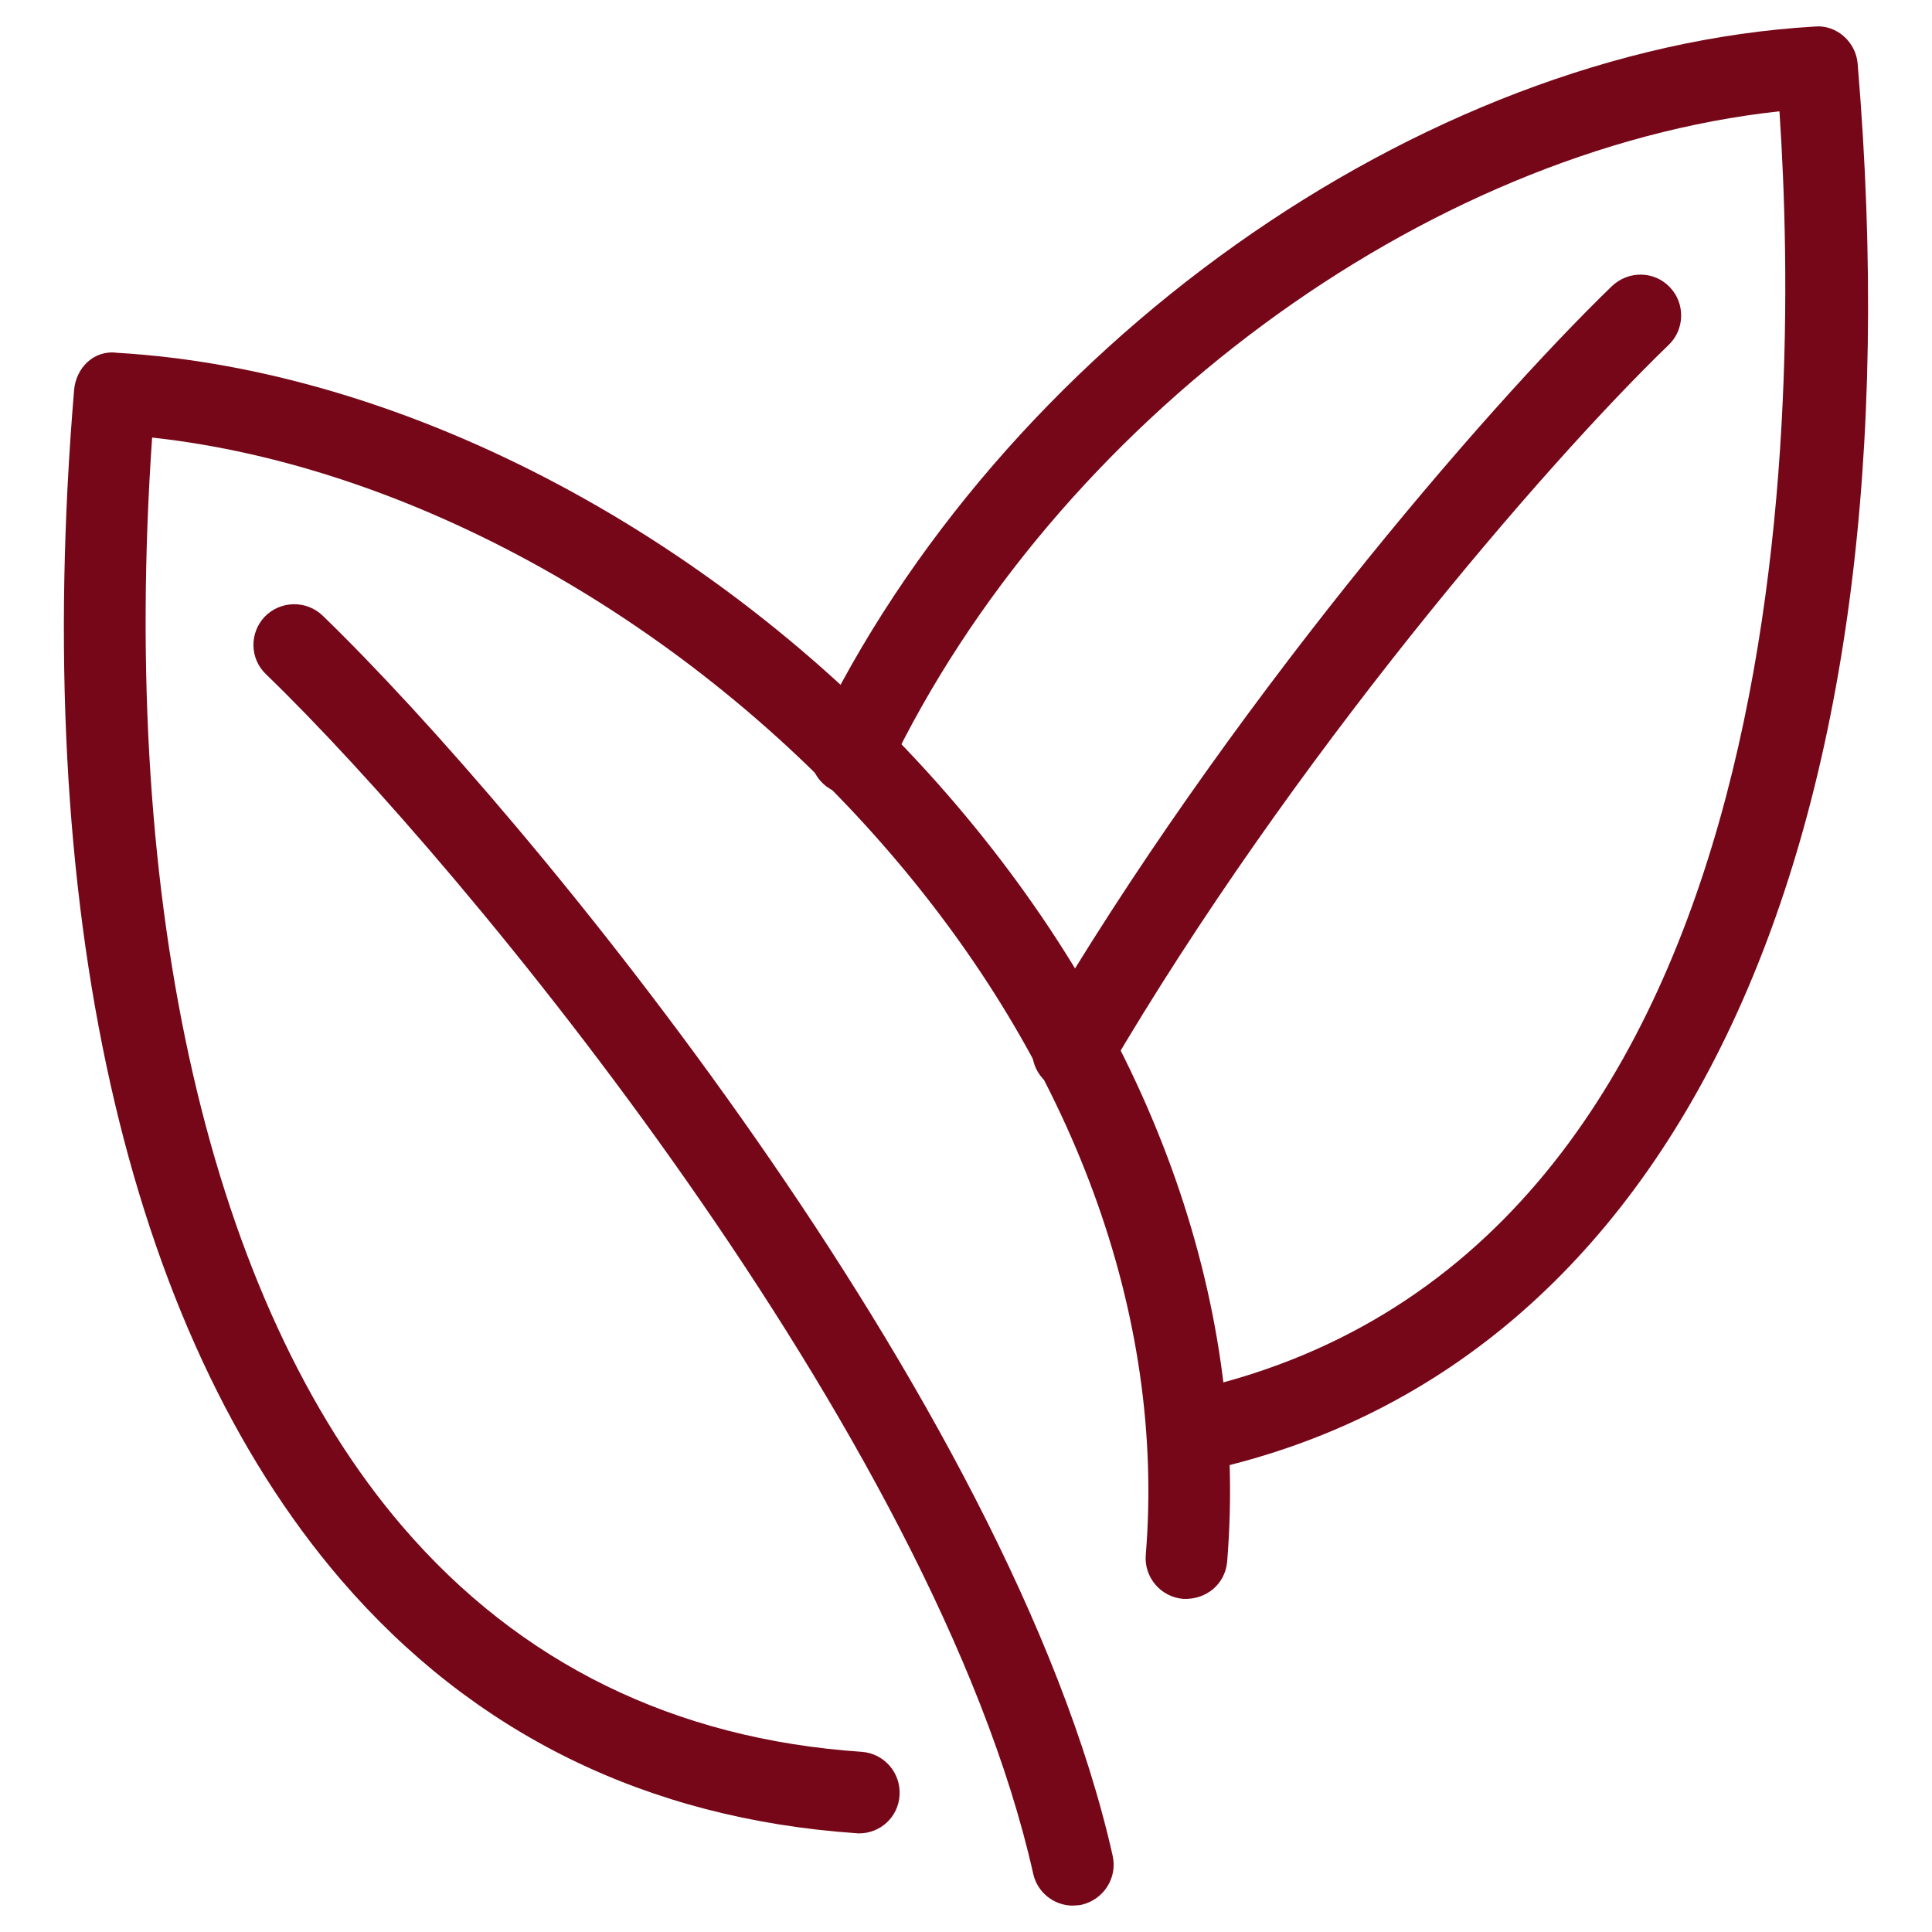
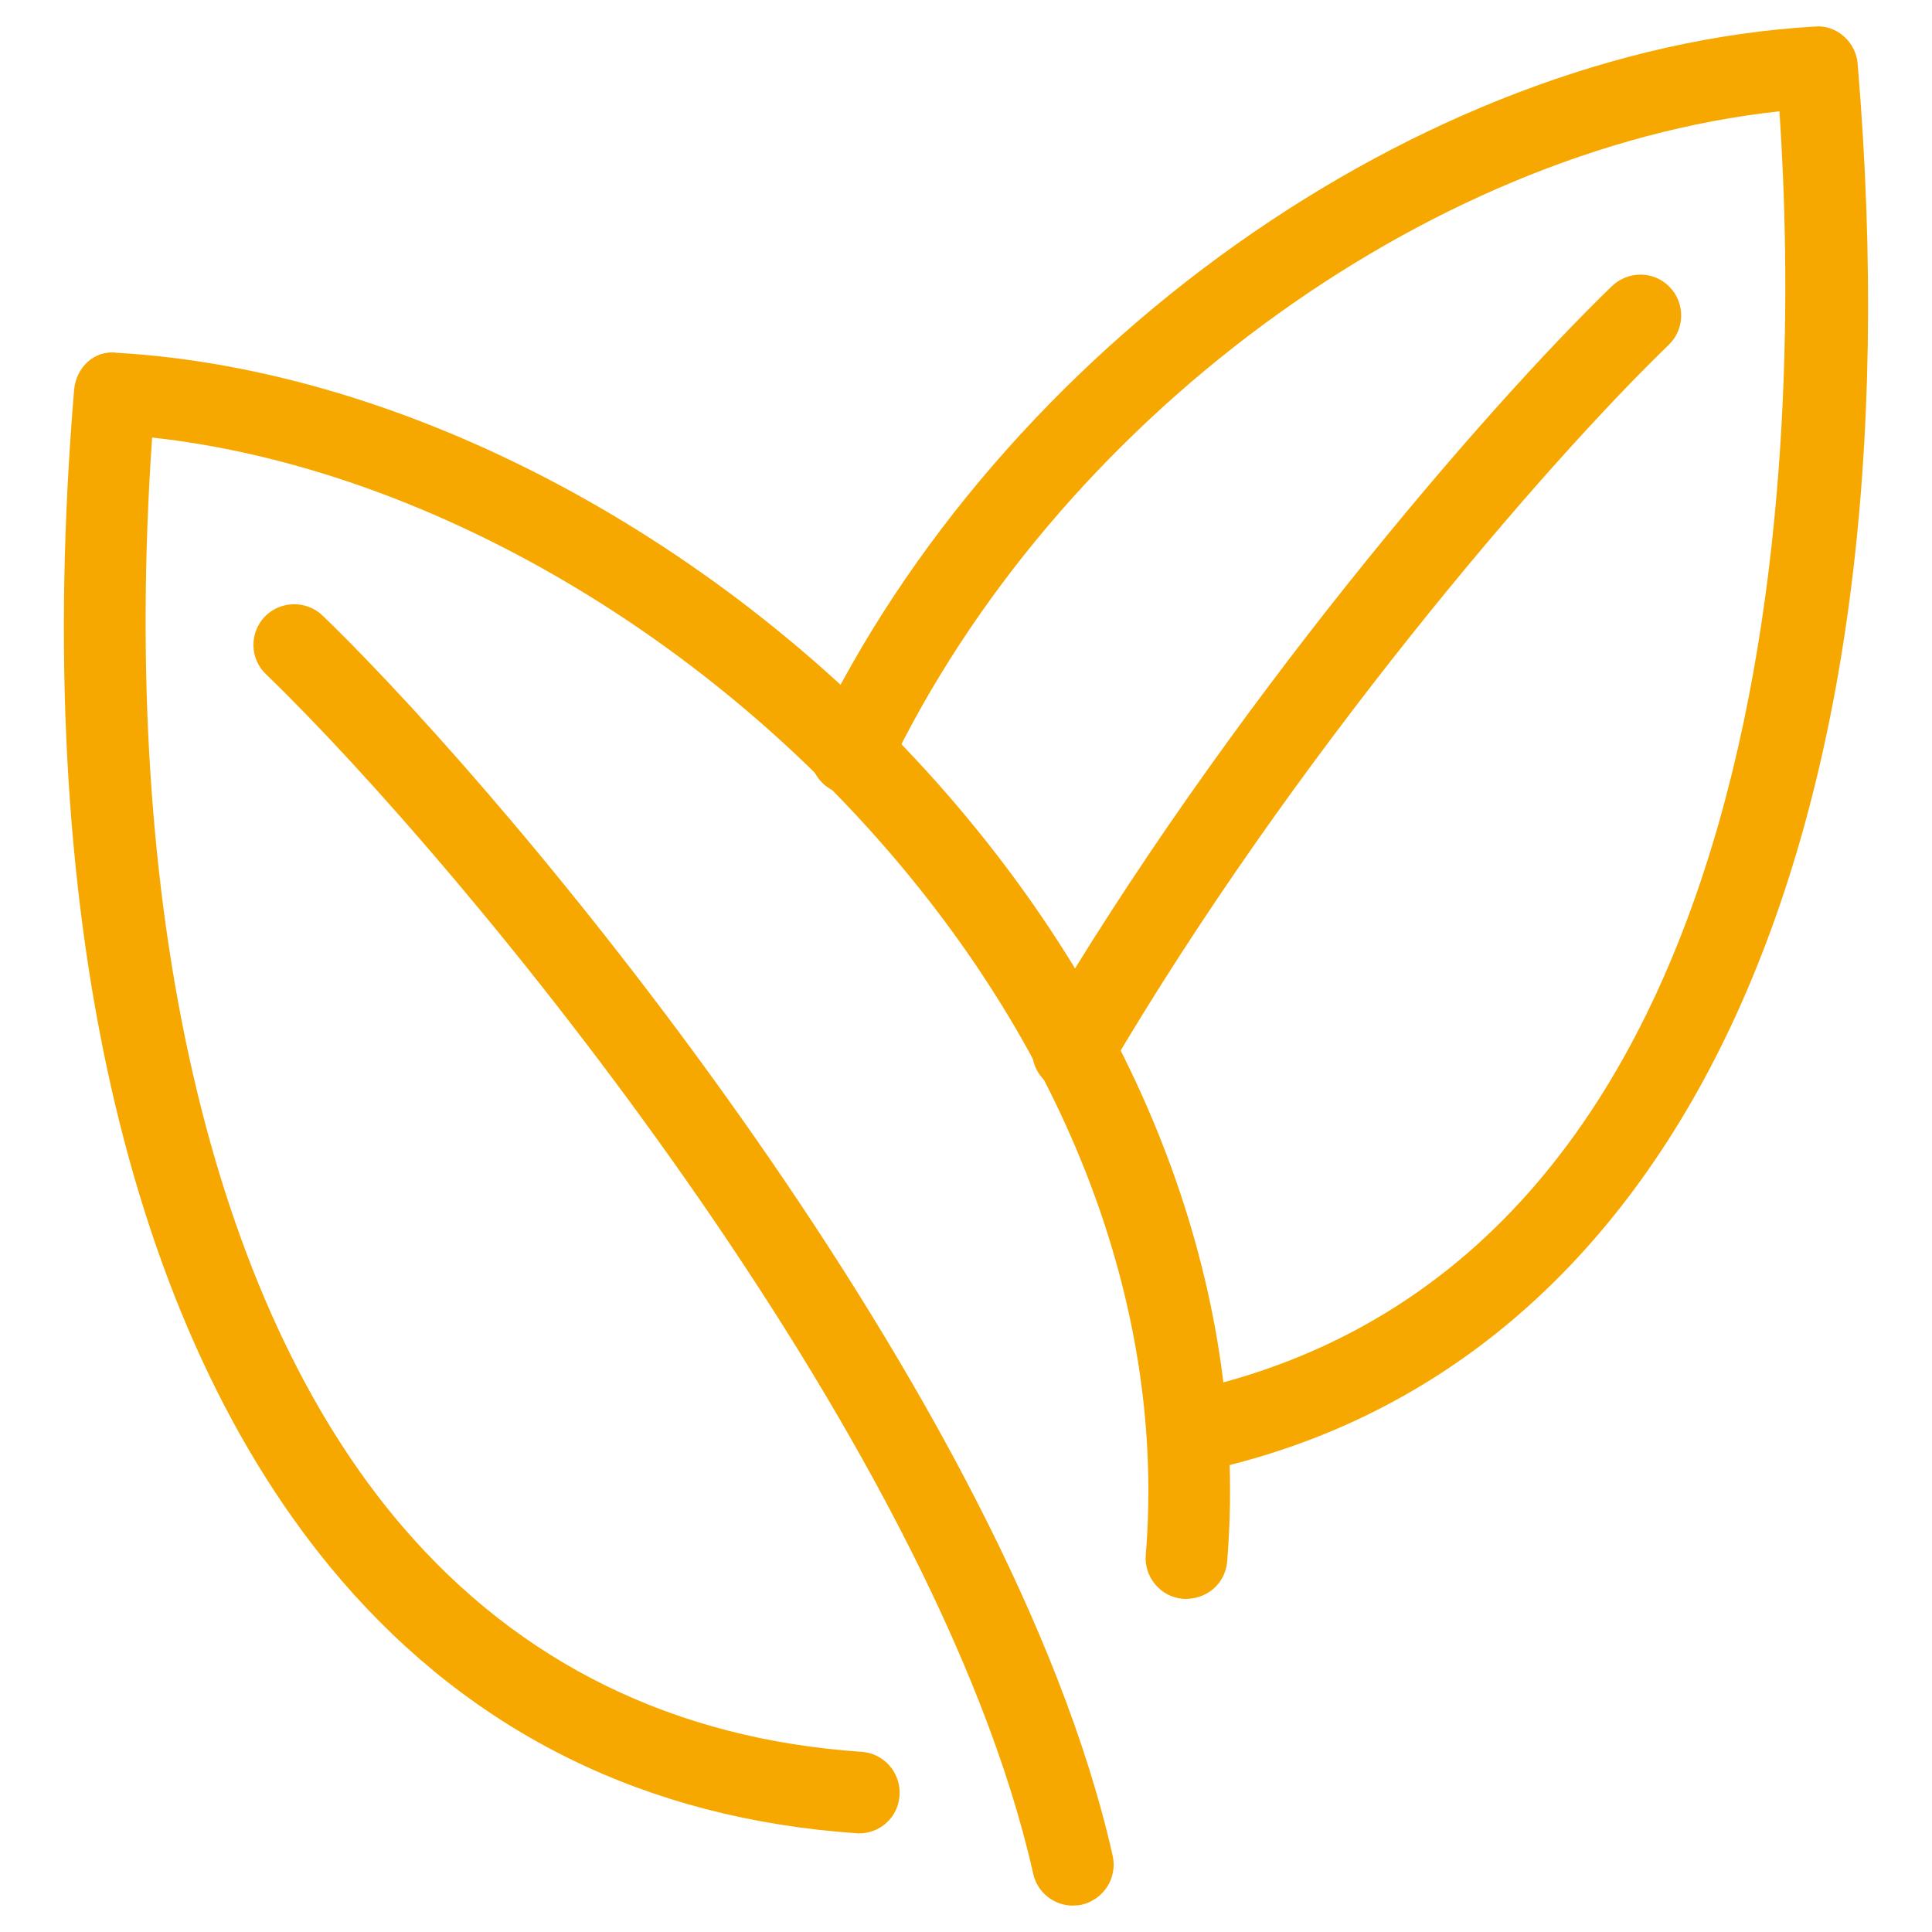
- <svg xmlns="http://www.w3.org/2000/svg" viewBox="0 0 23 23" fill="#760718">
+ <svg xmlns="http://www.w3.org/2000/svg" viewBox="0 0 23 23" fill="#f7a800">
  <path d="M10.228 21.826C10.217 21.826 10.207 21.826 10.194 21.824C7.696 21.651 5.632 20.636 4.059 18.807C1.495 15.822 0.368 10.792 0.882 4.644C0.904 4.381 1.116 4.163 1.394 4.2C4.85 4.402 8.637 6.418 11.28 9.46C13.684 12.228 14.865 15.469 14.609 18.591C14.586 18.856 14.362 19.048 14.084 19.034C13.818 19.012 13.618 18.776 13.64 18.511C13.875 15.654 12.776 12.665 10.546 10.097C8.192 7.385 4.886 5.545 1.811 5.209C1.424 10.799 2.501 15.505 4.793 18.175C6.189 19.801 8.029 20.704 10.258 20.855C10.525 20.874 10.726 21.105 10.709 21.372C10.695 21.629 10.482 21.826 10.227 21.826L10.228 21.826Z" />
  <path d="M12.773 22.686C12.55 22.686 12.35 22.532 12.3 22.306C11.129 17.093 5.537 10.316 3.166 8.026C2.973 7.842 2.967 7.535 3.152 7.341C3.339 7.149 3.647 7.144 3.839 7.327C6.276 9.683 12.027 16.667 13.246 22.092C13.305 22.355 13.14 22.612 12.879 22.675C12.844 22.682 12.808 22.685 12.773 22.685L12.773 22.686Z" />
  <path d="M14.173 17.536C13.947 17.536 13.746 17.379 13.698 17.15C13.643 16.887 13.812 16.63 14.074 16.575C21.386 15.045 21.436 5.079 21.184 1.325C16.961 1.783 12.557 5.02 10.57 9.185C10.454 9.428 10.163 9.529 9.923 9.414C9.681 9.299 9.578 9.009 9.693 8.768C11.898 4.145 16.907 0.591 21.603 0.316C21.862 0.291 22.095 0.499 22.115 0.76C22.895 10.067 19.963 16.334 14.272 17.526C14.238 17.532 14.206 17.536 14.173 17.536L14.173 17.536Z" />
  <path d="M12.772 12.998C12.688 12.998 12.604 12.978 12.527 12.932C12.296 12.795 12.218 12.5 12.354 12.266C14.587 8.455 17.666 4.88 19.191 3.405C19.386 3.221 19.692 3.223 19.878 3.418C20.063 3.609 20.059 3.92 19.866 4.105C18.38 5.541 15.376 9.031 13.191 12.76C13.1 12.91 12.938 12.998 12.772 12.998L12.772 12.998Z" />
</svg>
